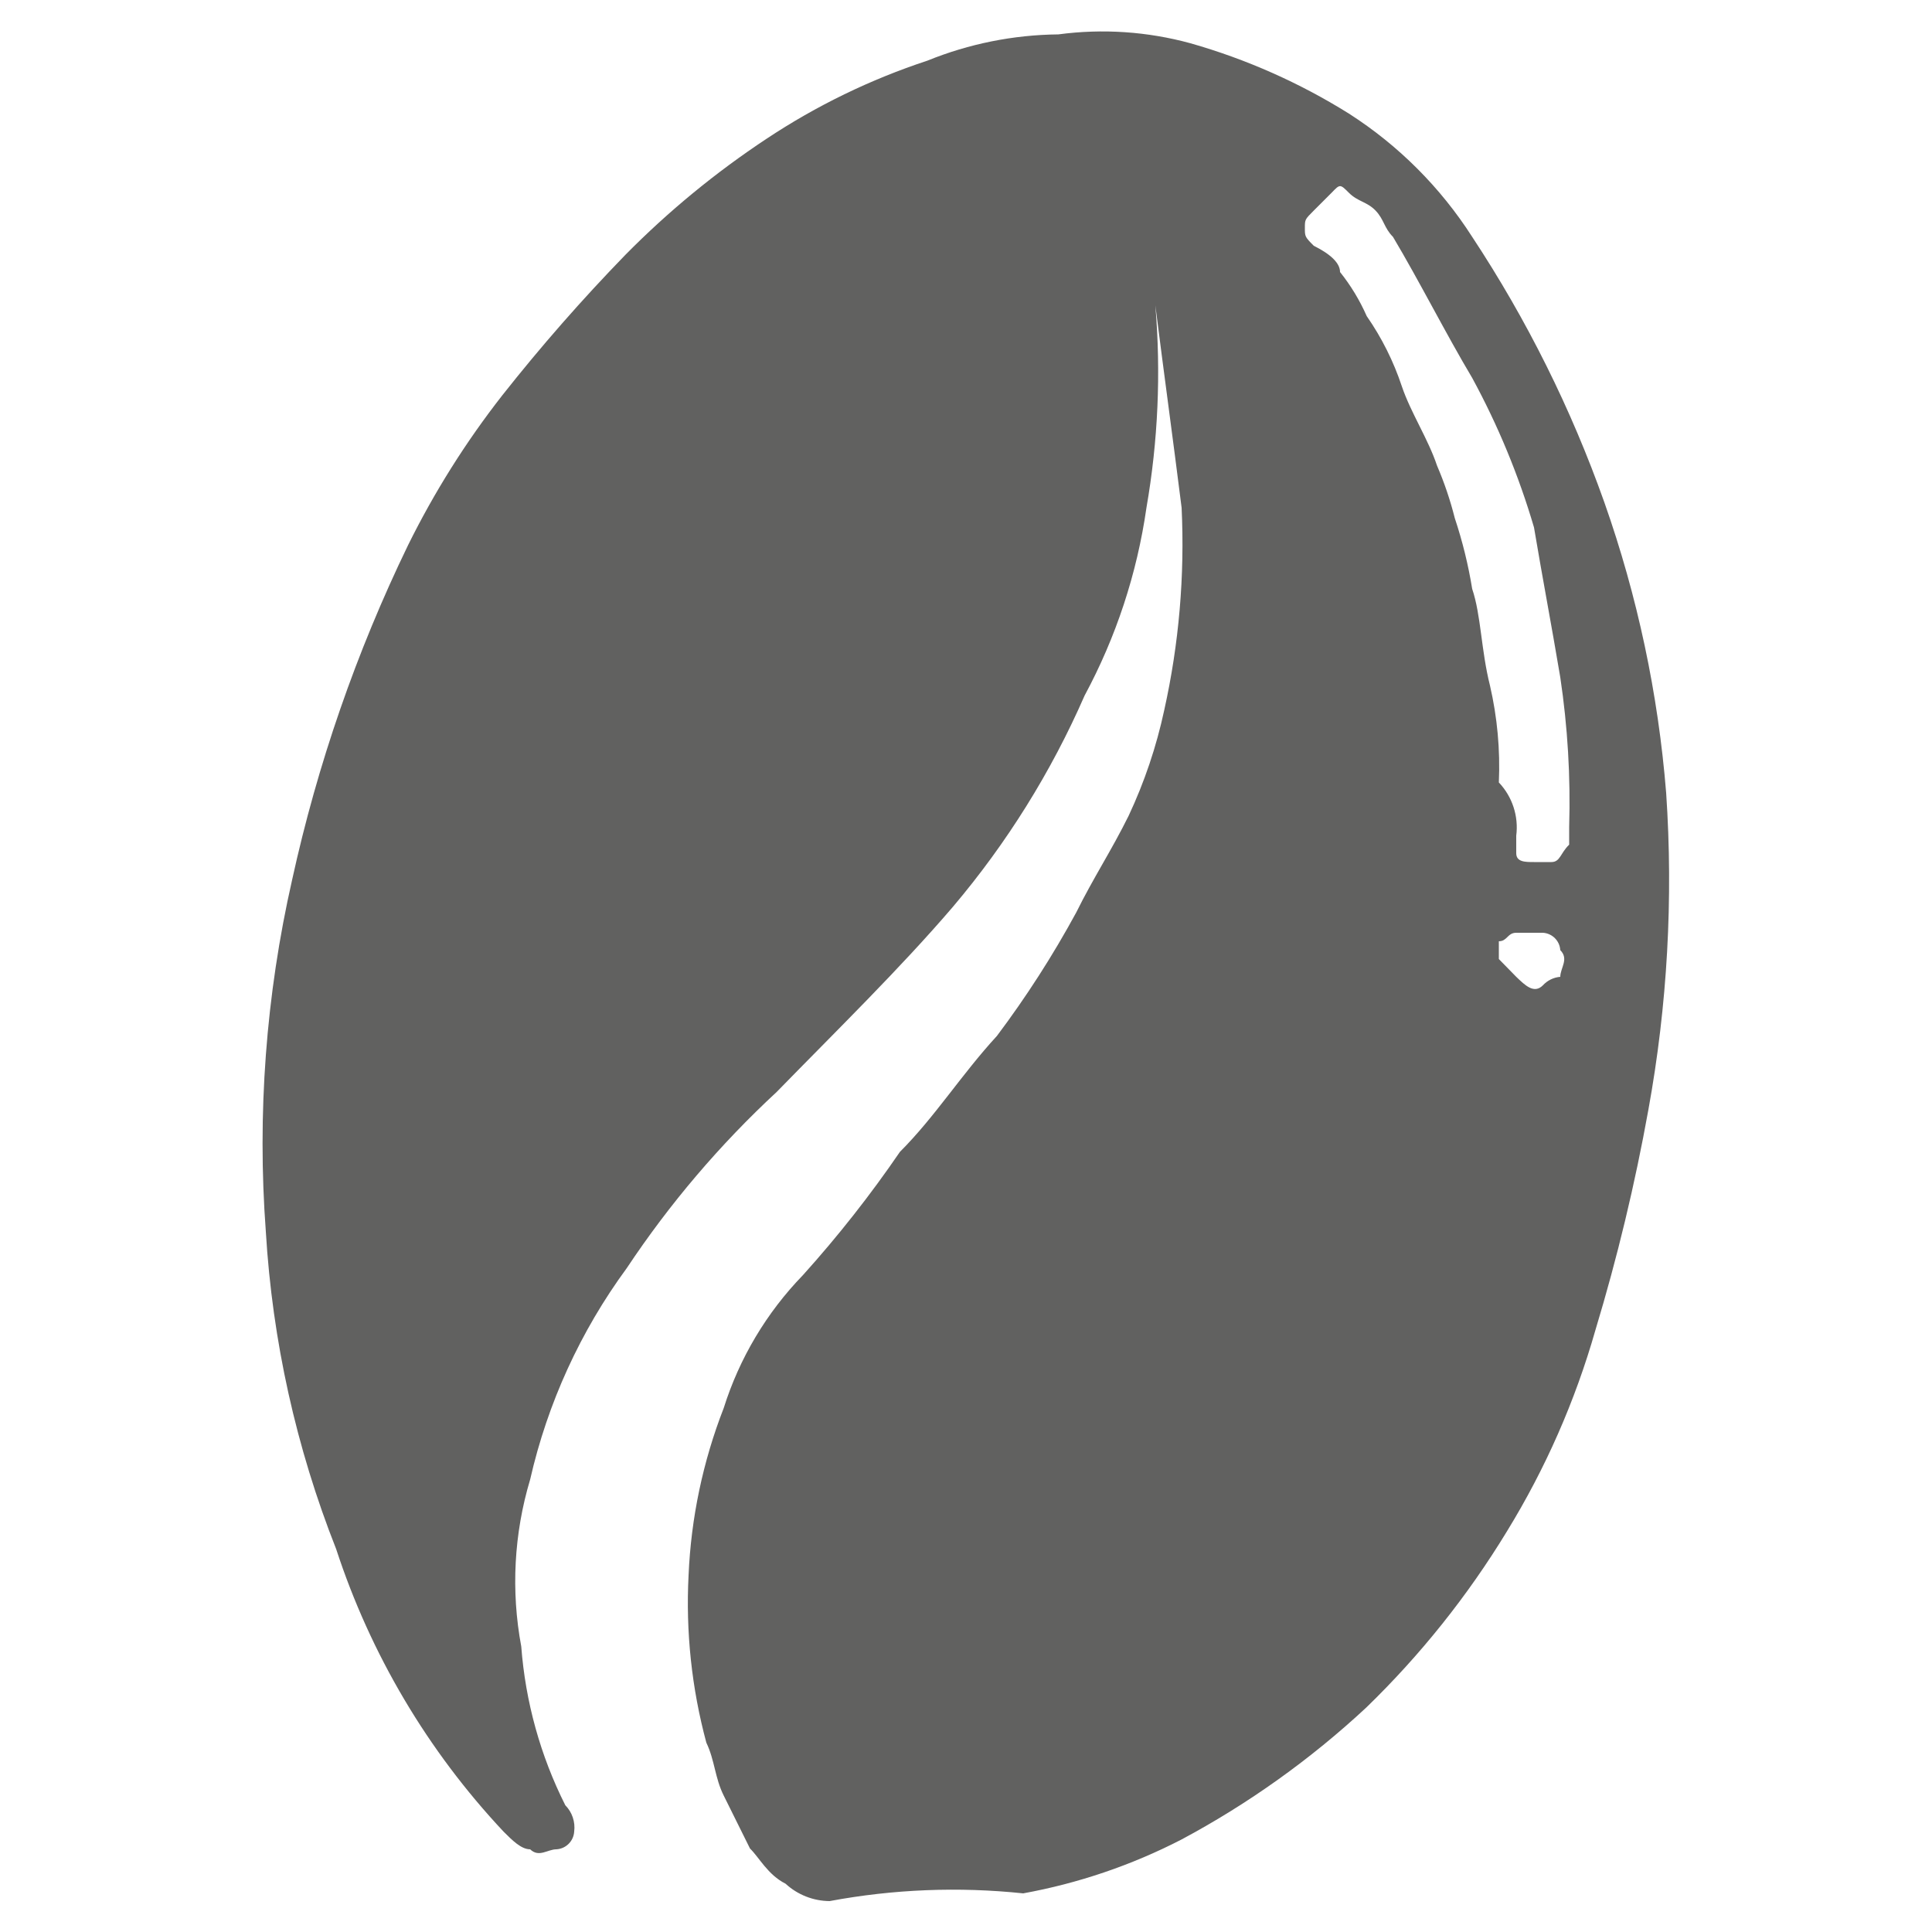
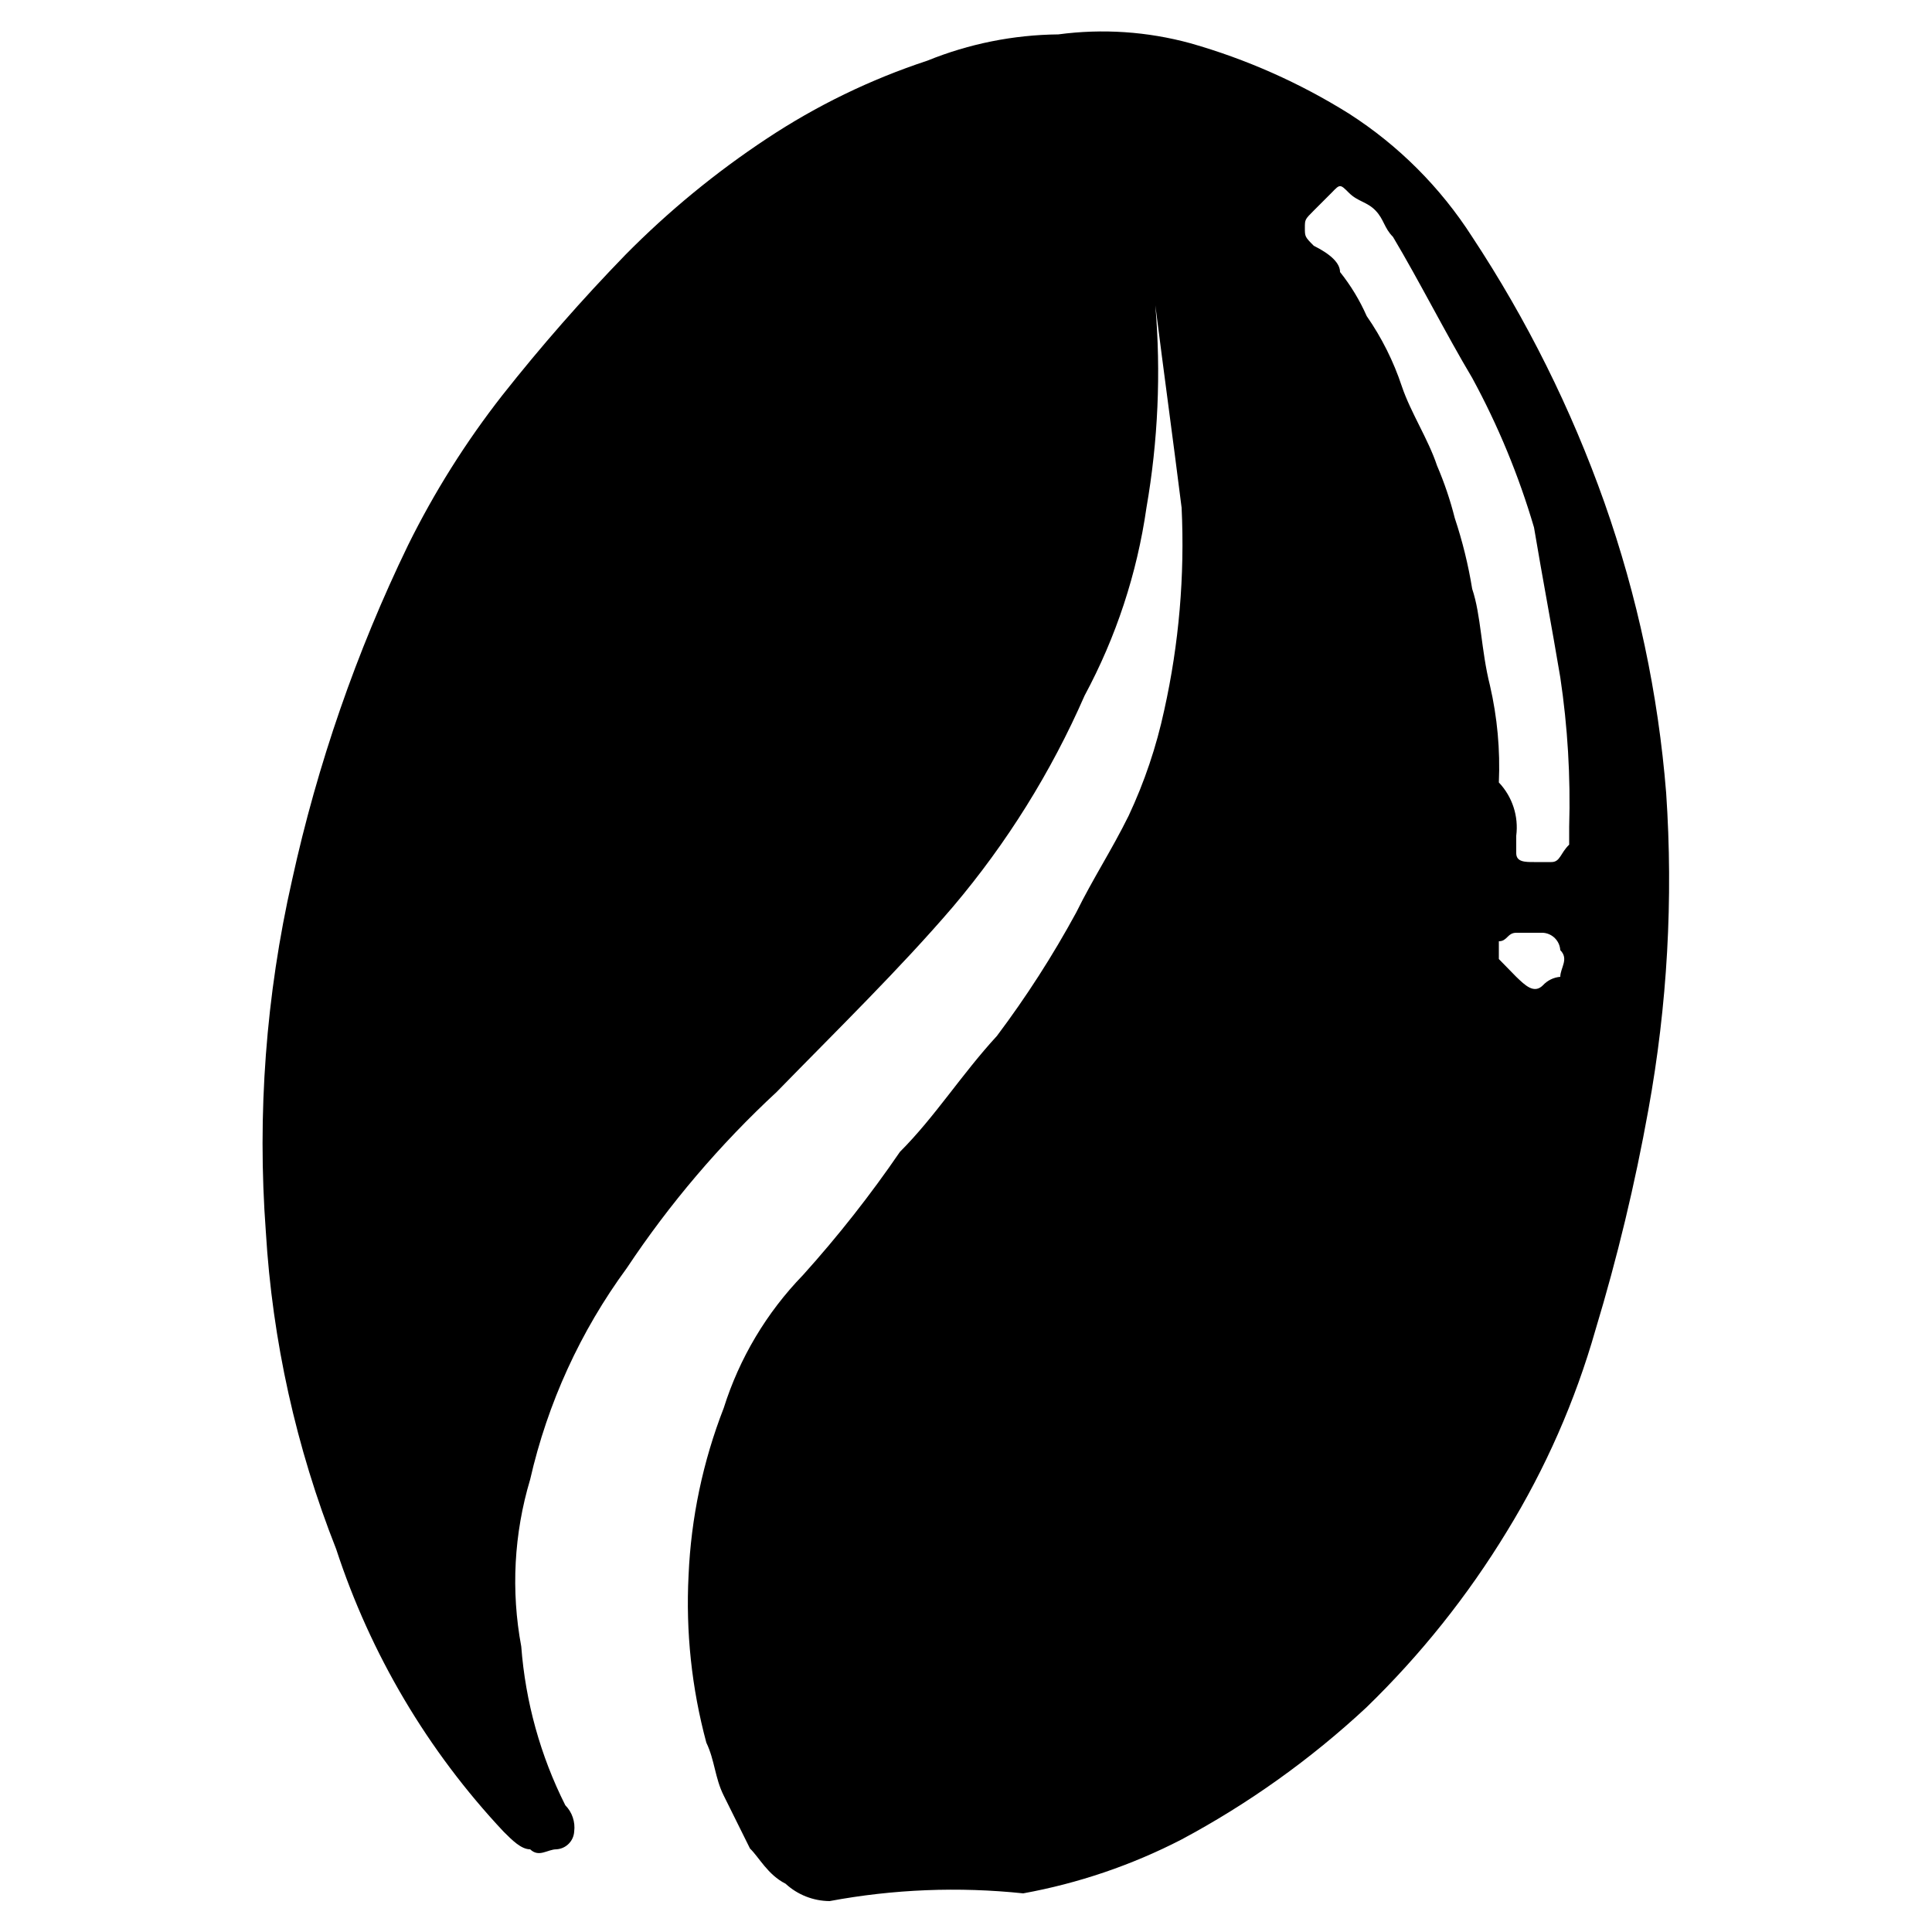
<svg xmlns="http://www.w3.org/2000/svg" id="Слой_1" data-name="Слой 1" viewBox="0 0 50 50">
-   <defs>
-     <style>.cls-1{fill:#616160;}</style>
-   </defs>
-   <path class="cls-1" d="M21.47,49.2a1.7,1.7,0,0,1-1.14-.45c-.46-.23-.69-.69-.92-.91l-.68-1.37c-.23-.46-.23-.91-.45-1.37a13.9,13.9,0,0,1-.46-4.33,13.52,13.52,0,0,1,.91-4.33A8.69,8.69,0,0,1,20.78,33a30.4,30.4,0,0,0,2.51-3.19c.91-.91,1.59-2,2.51-3a25.92,25.92,0,0,0,2.05-3.19c.45-.91.91-1.6,1.36-2.51a12.73,12.73,0,0,0,.92-2.73,19.81,19.81,0,0,0,.45-5.24c-.23-1.83-.45-3.42-.68-5.24a20.48,20.48,0,0,1-.23,5.24A14.63,14.63,0,0,1,28.07,18a22.26,22.26,0,0,1-3.41,5.47c-1.37,1.6-3,3.19-4.56,4.79a25.32,25.32,0,0,0-3.88,4.56,14.8,14.8,0,0,0-2.5,5.47,9.18,9.18,0,0,0-.23,4.32,11,11,0,0,0,1.14,4.11.82.82,0,0,1,.23.68.49.49,0,0,1-.46.46c-.23,0-.45.22-.68,0-.23,0-.46-.23-.69-.46A19.57,19.57,0,0,1,8.7,40.09a26.69,26.69,0,0,1-1.82-8.21,30.82,30.82,0,0,1,.68-9.11,39.06,39.06,0,0,1,3-8.66A22.39,22.39,0,0,1,13,10.23a47.2,47.2,0,0,1,3.19-3.64,22.81,22.81,0,0,1,3.65-3A17.32,17.32,0,0,1,24,1.57,9.26,9.26,0,0,1,27.39.89a8.62,8.62,0,0,1,3.42.23,16,16,0,0,1,4.1,1.82A10.55,10.55,0,0,1,38.1,6.13,31.69,31.69,0,0,1,41.52,13a29.74,29.74,0,0,1,1.6,7.52,33.24,33.24,0,0,1-.46,8.2,50.74,50.74,0,0,1-1.37,5.7A20.92,20.92,0,0,1,39,39.63a23,23,0,0,1-3.64,4.56,22.82,22.82,0,0,1-4.79,3.42A14.67,14.67,0,0,1,26.48,49,17.39,17.39,0,0,0,21.47,49.2ZM39.24,21.63v.45c0,.23.23.23.46.23h.45c.23,0,.23-.23.46-.45V21.4a21.81,21.81,0,0,0-.23-3.87c-.23-1.37-.45-2.51-.68-3.88a19.76,19.76,0,0,0-1.6-3.87c-.68-1.14-1.37-2.51-2.05-3.65-.23-.23-.23-.45-.45-.68s-.46-.23-.69-.46-.23-.23-.45,0L34,5.45c-.23.23-.23.23-.23.45s0,.23.23.46c.46.23.68.46.68.68a5.16,5.16,0,0,1,.69,1.14A7.1,7.1,0,0,1,36.28,10c.23.68.68,1.36.91,2.05a9.07,9.07,0,0,1,.46,1.36,11.76,11.76,0,0,1,.45,1.83c.23.68.23,1.59.46,2.5a9.32,9.32,0,0,1,.23,2.51A1.69,1.69,0,0,1,39.24,21.63Zm0,3.65c.23.22.46.45.69.22a.69.69,0,0,1,.45-.22c0-.23.23-.46,0-.69a.48.48,0,0,0-.45-.45h-.69c-.23,0-.23.22-.45.22v.46Z" />
+   <path d="M21.47,49.2a1.7,1.7,0,0,1-1.14-.45c-.46-.23-.69-.69-.92-.91l-.68-1.37c-.23-.46-.23-.91-.45-1.37a13.9,13.9,0,0,1-.46-4.33,13.52,13.52,0,0,1,.91-4.33A8.69,8.69,0,0,1,20.78,33a30.4,30.4,0,0,0,2.51-3.19c.91-.91,1.59-2,2.51-3a25.92,25.92,0,0,0,2.05-3.19c.45-.91.91-1.6,1.36-2.51a12.73,12.73,0,0,0,.92-2.73,19.81,19.81,0,0,0,.45-5.24c-.23-1.83-.45-3.42-.68-5.24a20.48,20.48,0,0,1-.23,5.24A14.63,14.63,0,0,1,28.07,18a22.26,22.26,0,0,1-3.41,5.47c-1.37,1.6-3,3.19-4.56,4.79a25.32,25.32,0,0,0-3.88,4.56,14.8,14.8,0,0,0-2.5,5.47,9.18,9.18,0,0,0-.23,4.32,11,11,0,0,0,1.14,4.11.82.82,0,0,1,.23.68.49.49,0,0,1-.46.46c-.23,0-.45.22-.68,0-.23,0-.46-.23-.69-.46A19.57,19.57,0,0,1,8.7,40.09a26.69,26.69,0,0,1-1.82-8.21,30.82,30.82,0,0,1,.68-9.11,39.06,39.06,0,0,1,3-8.66A22.39,22.39,0,0,1,13,10.23a47.2,47.2,0,0,1,3.19-3.64,22.81,22.81,0,0,1,3.65-3A17.32,17.32,0,0,1,24,1.57,9.26,9.26,0,0,1,27.39.89a8.62,8.62,0,0,1,3.42.23,16,16,0,0,1,4.1,1.82A10.55,10.55,0,0,1,38.1,6.13,31.69,31.69,0,0,1,41.52,13a29.74,29.74,0,0,1,1.6,7.52,33.24,33.24,0,0,1-.46,8.2,50.74,50.74,0,0,1-1.37,5.7A20.92,20.92,0,0,1,39,39.63a23,23,0,0,1-3.64,4.56,22.82,22.82,0,0,1-4.79,3.42A14.67,14.67,0,0,1,26.48,49,17.39,17.39,0,0,0,21.47,49.2ZM39.24,21.63v.45c0,.23.23.23.46.23h.45c.23,0,.23-.23.46-.45V21.4a21.81,21.81,0,0,0-.23-3.87c-.23-1.37-.45-2.51-.68-3.88a19.76,19.76,0,0,0-1.6-3.87c-.68-1.14-1.37-2.51-2.05-3.65-.23-.23-.23-.45-.45-.68s-.46-.23-.69-.46-.23-.23-.45,0L34,5.45c-.23.23-.23.23-.23.45s0,.23.23.46c.46.23.68.46.68.68a5.16,5.16,0,0,1,.69,1.14A7.1,7.1,0,0,1,36.28,10c.23.68.68,1.36.91,2.05a9.07,9.07,0,0,1,.46,1.36,11.76,11.76,0,0,1,.45,1.83c.23.68.23,1.59.46,2.5a9.32,9.32,0,0,1,.23,2.51A1.69,1.69,0,0,1,39.24,21.63Zm0,3.65c.23.22.46.45.69.22a.69.69,0,0,1,.45-.22c0-.23.23-.46,0-.69a.48.48,0,0,0-.45-.45h-.69c-.23,0-.23.22-.45.22v.46Z" />
</svg>
